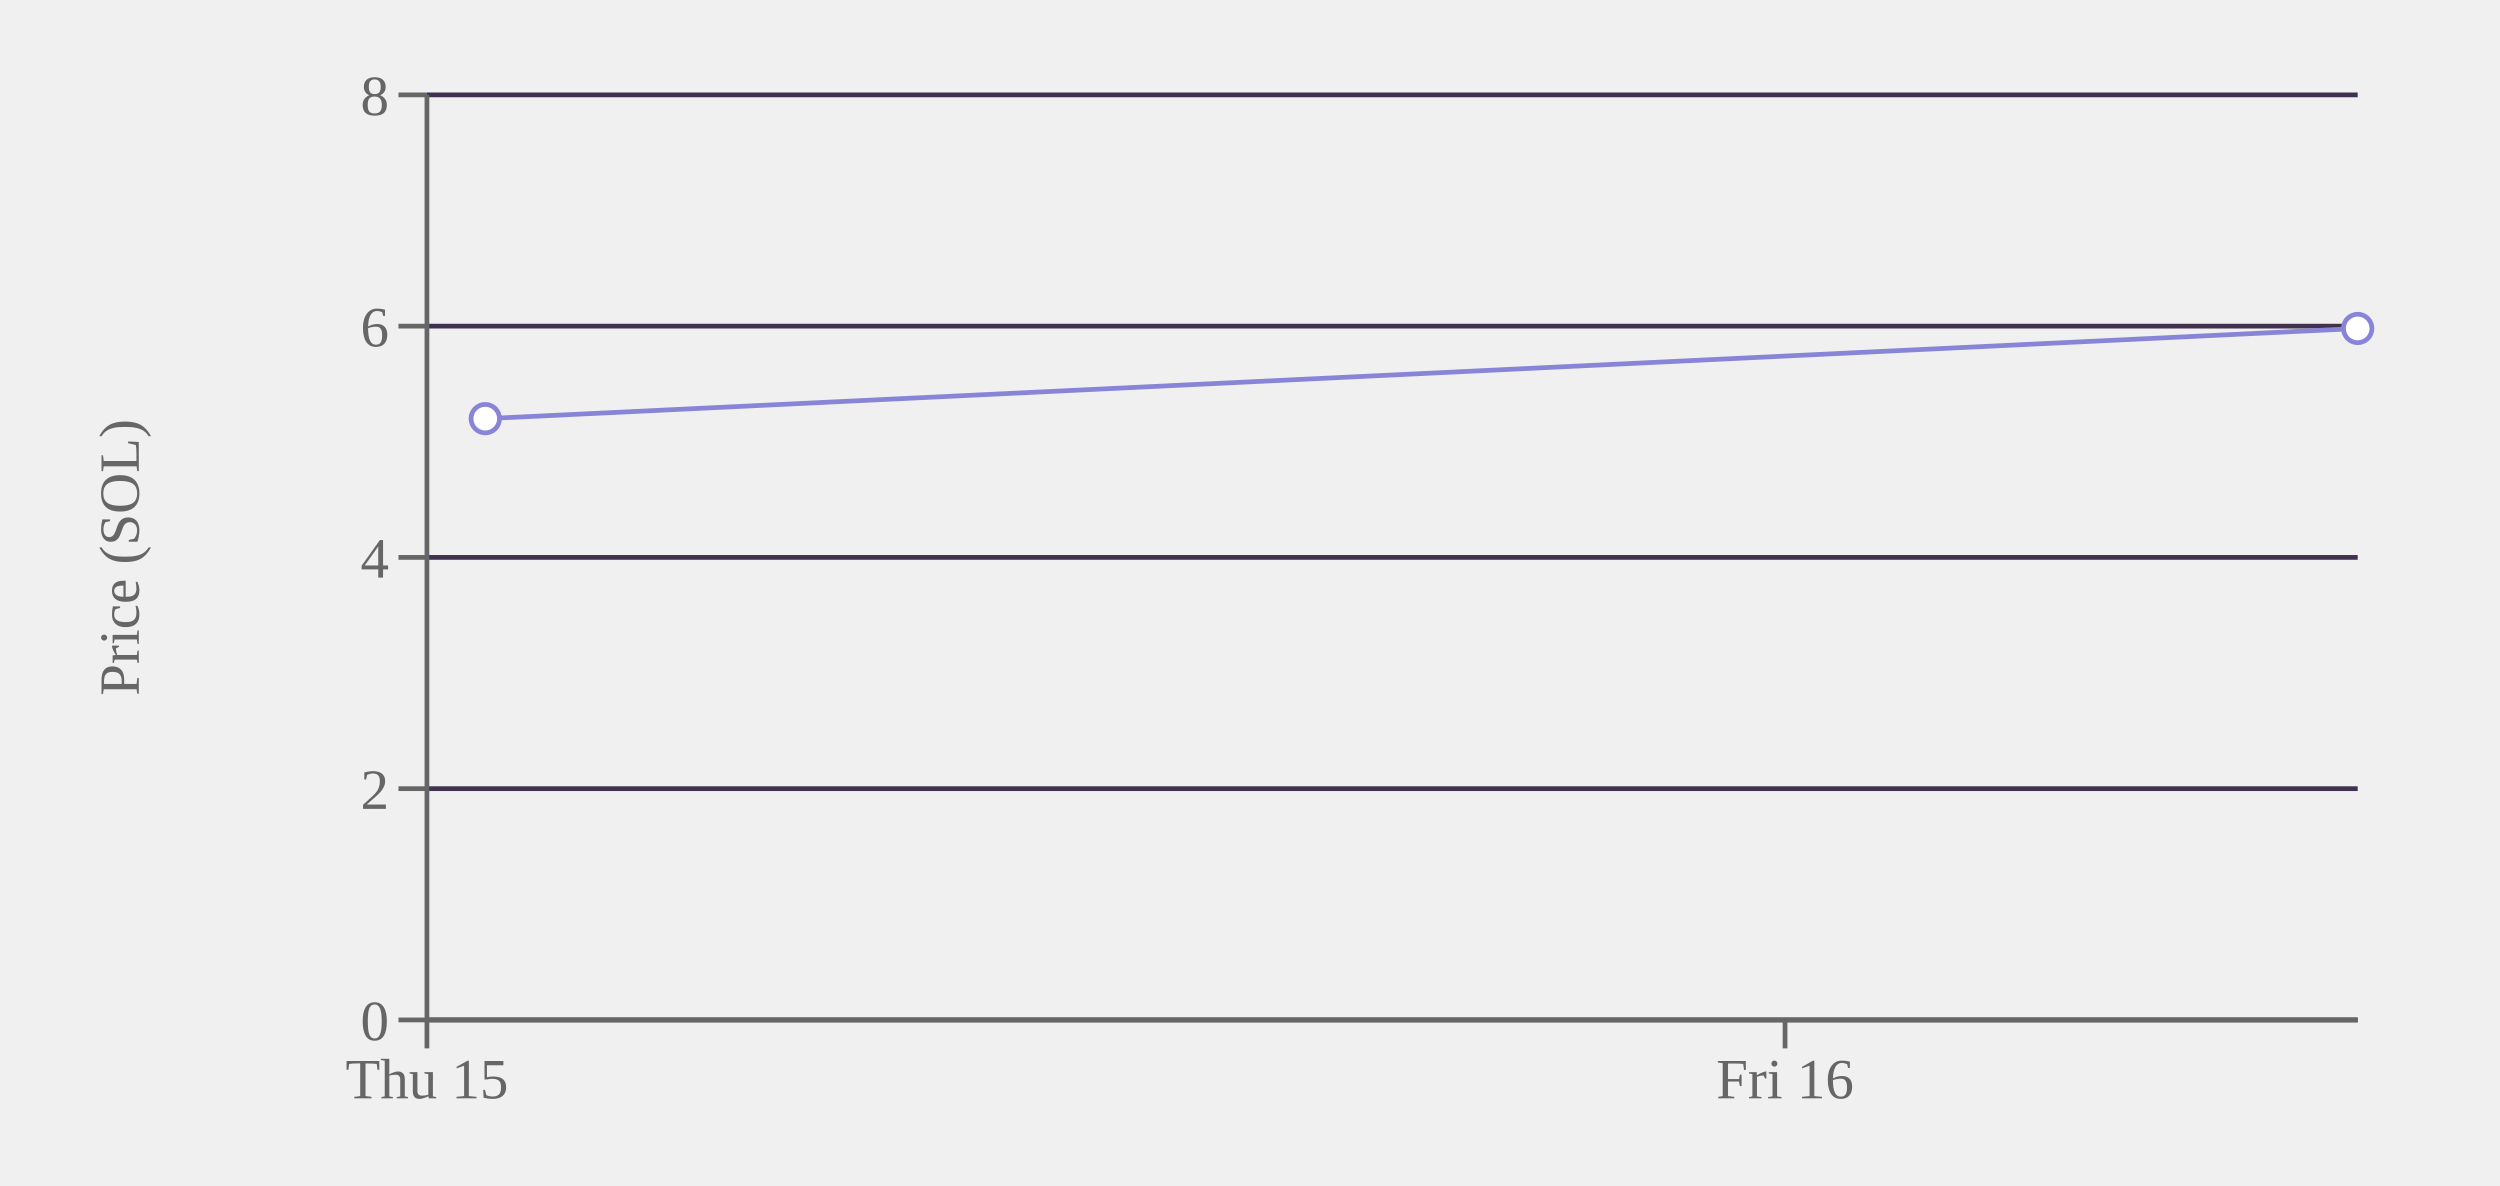
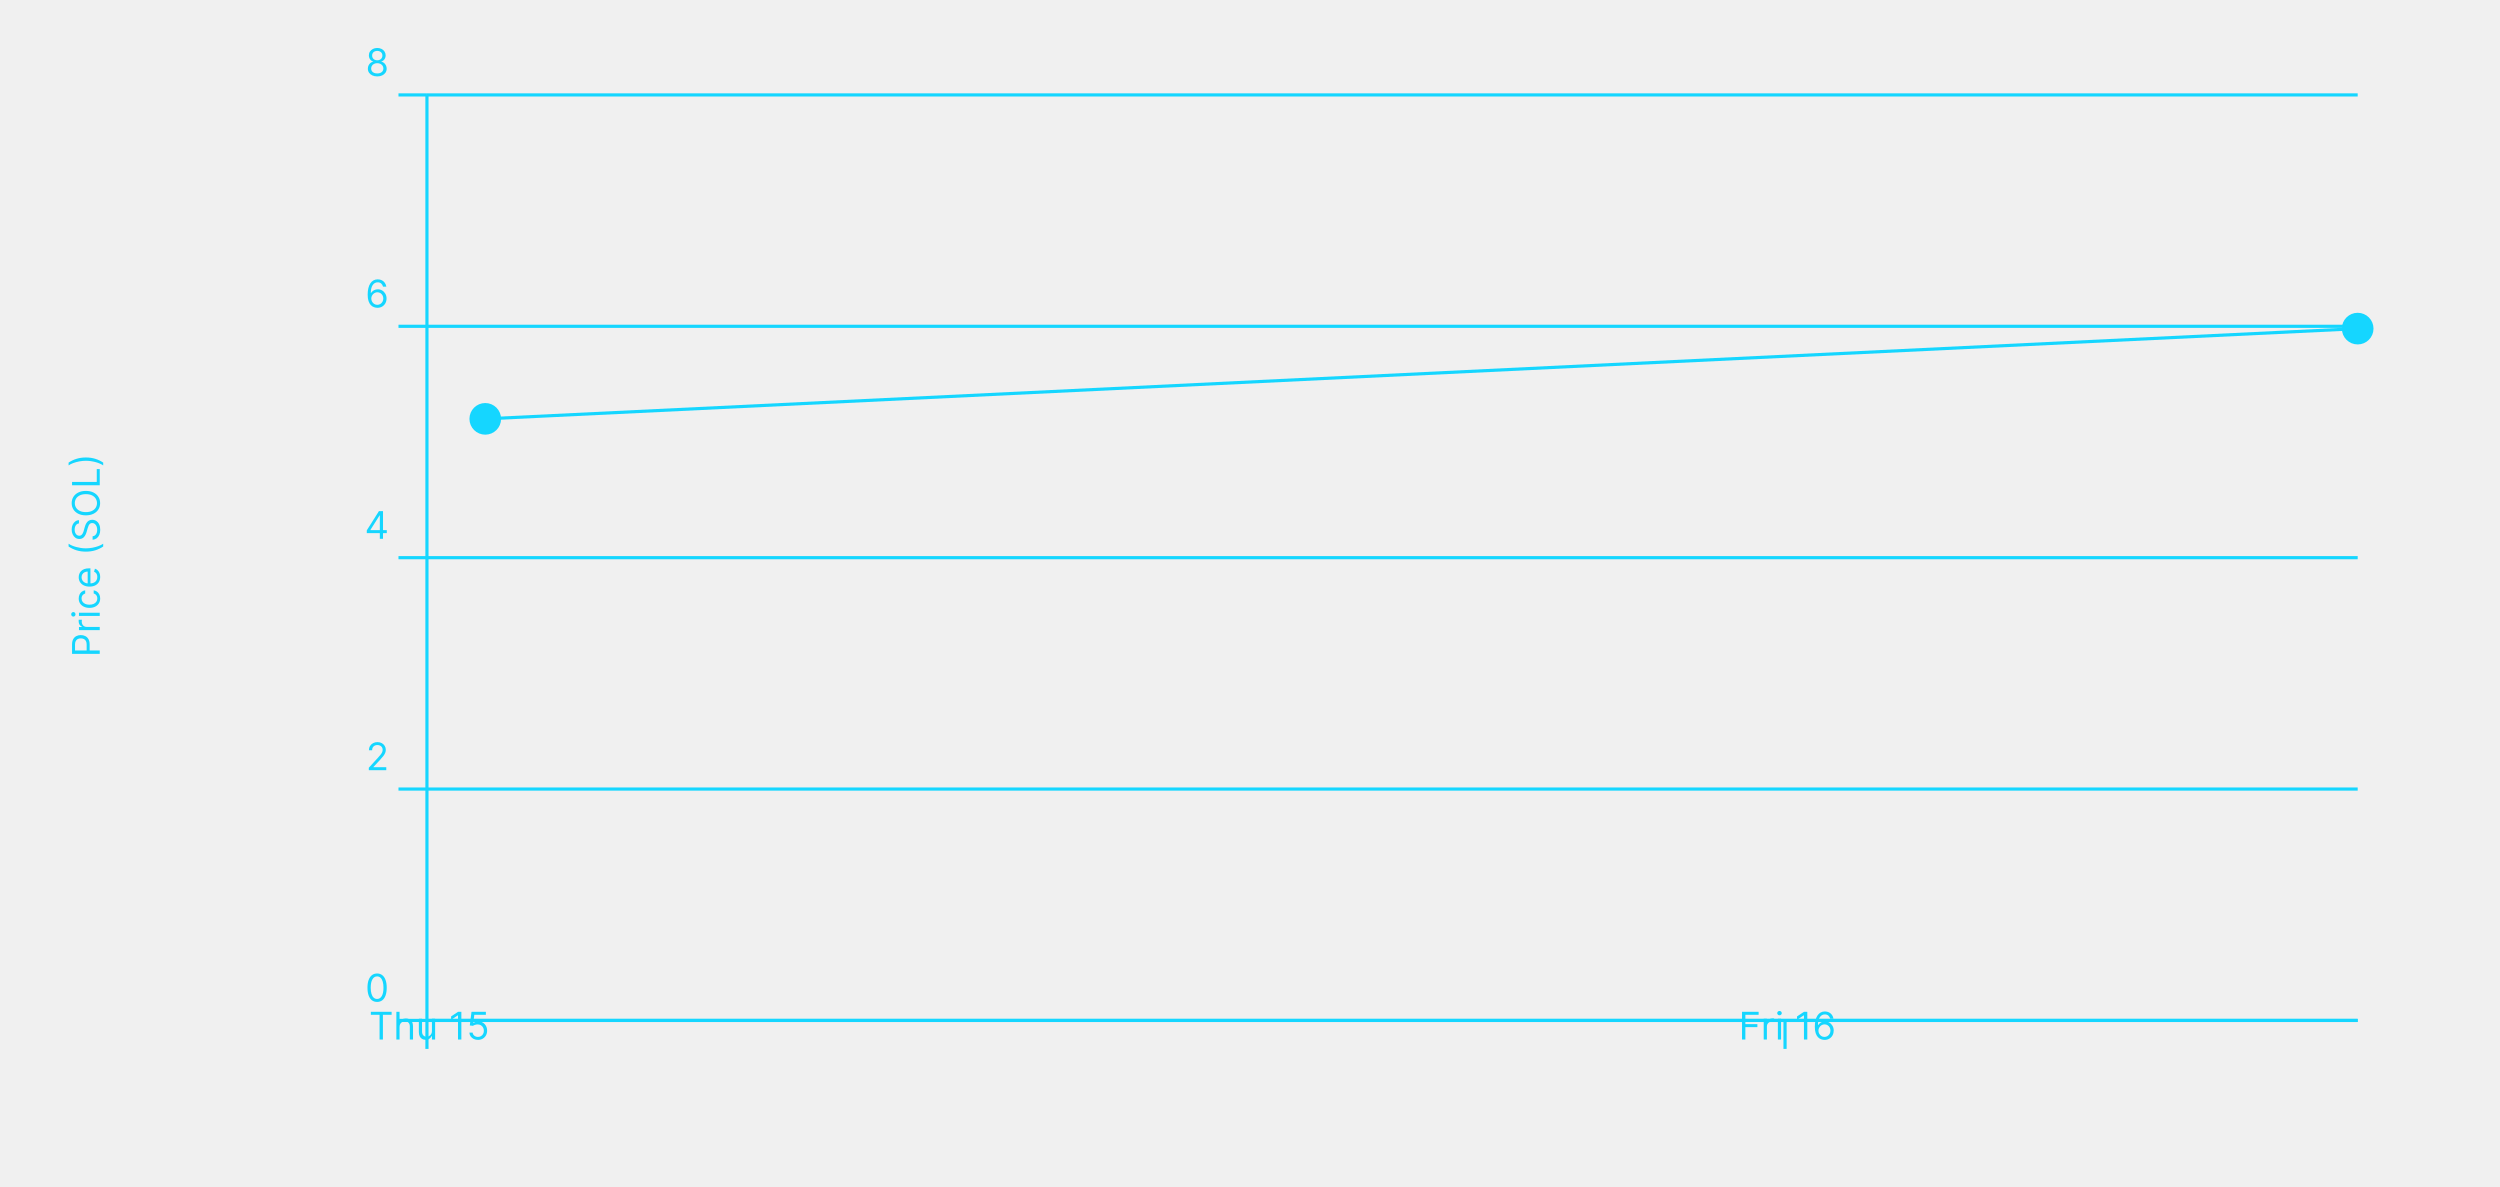
- <svg class="recharts-surface" width="527" height="250" viewBox="0 0 527 250" version="1.1">
-   <defs>
-     <clipPath id="recharts1-clip">
-       <rect x="90" y="20" height="195" width="407" />
-     </clipPath>
-   </defs>
-   <g class="recharts-cartesian-grid">
-     <g class="recharts-cartesian-grid-horizontal">
-       <line stroke="#40324E" fill="none" x="90" y="20" width="407" height="195" offset="[object Object]" x1="90" y1="215" x2="497" y2="215" />
-       <line stroke="#40324E" fill="none" x="90" y="20" width="407" height="195" offset="[object Object]" x1="90" y1="166.25" x2="497" y2="166.25" />
-       <line stroke="#40324E" fill="none" x="90" y="20" width="407" height="195" offset="[object Object]" x1="90" y1="117.5" x2="497" y2="117.5" />
-       <line stroke="#40324E" fill="none" x="90" y="20" width="407" height="195" offset="[object Object]" x1="90" y1="68.75" x2="497" y2="68.75" />
-       <line stroke="#40324E" fill="none" x="90" y="20" width="407" height="195" offset="[object Object]" x1="90" y1="20" x2="497" y2="20" />
-     </g>
-   </g>
-   <g class="recharts-layer recharts-cartesian-axis recharts-xAxis xAxis">
-     <line type="number" orientation="bottom" width="407" height="30" x="90" y="215" class="recharts-cartesian-axis-line" stroke="#666" fill="none" x1="90" y1="215" x2="497" y2="215" />
-     <g class="recharts-cartesian-axis-ticks">
-       <g class="recharts-layer recharts-cartesian-axis-tick">
-         <line type="number" orientation="bottom" width="407" height="30" x="90" y="215" class="recharts-cartesian-axis-tick-line" stroke="#666" fill="none" x1="90" y1="221" x2="90" y2="215" />
-         <text type="number" orientation="bottom" width="407" height="30" x="90" y="223" stroke="none" fill="#666" class="recharts-text recharts-cartesian-axis-tick-value" text-anchor="middle">
-           <tspan x="90" dy="0.71em">Thu 15</tspan>
-         </text>
-       </g>
-       <g class="recharts-layer recharts-cartesian-axis-tick">
-         <line type="number" orientation="bottom" width="407" height="30" x="90" y="215" class="recharts-cartesian-axis-tick-line" stroke="#666" fill="none" x1="376.286" y1="221" x2="376.286" y2="215" />
-         <text type="number" orientation="bottom" width="407" height="30" x="376.286" y="223" stroke="none" fill="#666" class="recharts-text recharts-cartesian-axis-tick-value" text-anchor="middle">
-           <tspan x="376.286" dy="0.71em">Fri 16</tspan>
-         </text>
-       </g>
-     </g>
-   </g>
-   <g class="recharts-layer recharts-cartesian-axis recharts-yAxis yAxis">
-     <line name="Price" orientation="left" width="60" height="195" type="number" x="30" y="20" class="recharts-cartesian-axis-line" stroke="#666" fill="none" x1="90" y1="20" x2="90" y2="215" />
-     <g class="recharts-cartesian-axis-ticks">
-       <g class="recharts-layer recharts-cartesian-axis-tick">
-         <line name="Price" orientation="left" width="60" height="195" type="number" x="30" y="20" class="recharts-cartesian-axis-tick-line" stroke="#666" fill="none" x1="84" y1="215" x2="90" y2="215" />
-         <text name="Price" orientation="left" width="60" height="195" type="number" x="82" y="215" stroke="none" fill="#666" class="recharts-text recharts-cartesian-axis-tick-value" text-anchor="end">
-           <tspan x="82" dy="0.355em">0</tspan>
-         </text>
-       </g>
-       <g class="recharts-layer recharts-cartesian-axis-tick">
-         <line name="Price" orientation="left" width="60" height="195" type="number" x="30" y="20" class="recharts-cartesian-axis-tick-line" stroke="#666" fill="none" x1="84" y1="166.25" x2="90" y2="166.25" />
-         <text name="Price" orientation="left" width="60" height="195" type="number" x="82" y="166.25" stroke="none" fill="#666" class="recharts-text recharts-cartesian-axis-tick-value" text-anchor="end">
-           <tspan x="82" dy="0.355em">2</tspan>
-         </text>
-       </g>
-       <g class="recharts-layer recharts-cartesian-axis-tick">
-         <line name="Price" orientation="left" width="60" height="195" type="number" x="30" y="20" class="recharts-cartesian-axis-tick-line" stroke="#666" fill="none" x1="84" y1="117.5" x2="90" y2="117.5" />
-         <text name="Price" orientation="left" width="60" height="195" type="number" x="82" y="117.5" stroke="none" fill="#666" class="recharts-text recharts-cartesian-axis-tick-value" text-anchor="end">
-           <tspan x="82" dy="0.355em">4</tspan>
-         </text>
-       </g>
-       <g class="recharts-layer recharts-cartesian-axis-tick">
-         <line name="Price" orientation="left" width="60" height="195" type="number" x="30" y="20" class="recharts-cartesian-axis-tick-line" stroke="#666" fill="none" x1="84" y1="68.75" x2="90" y2="68.75" />
-         <text name="Price" orientation="left" width="60" height="195" type="number" x="82" y="68.75" stroke="none" fill="#666" class="recharts-text recharts-cartesian-axis-tick-value" text-anchor="end">
-           <tspan x="82" dy="0.355em">6</tspan>
-         </text>
-       </g>
-       <g class="recharts-layer recharts-cartesian-axis-tick">
-         <line name="Price" orientation="left" width="60" height="195" type="number" x="30" y="20" class="recharts-cartesian-axis-tick-line" stroke="#666" fill="none" x1="84" y1="20" x2="90" y2="20" />
-         <text name="Price" orientation="left" width="60" height="195" type="number" x="82" y="20" stroke="none" fill="#666" class="recharts-text recharts-cartesian-axis-tick-value" text-anchor="end">
-           <tspan x="82" dy="0.355em">8</tspan>
-         </text>
-       </g>
-     </g>
-     <text offset="5" x="25" y="117.5" transform="rotate(-90, 25, 117.5)" class="recharts-text recharts-label" text-anchor="end" style="text-anchor: middle; fill: rgb(102, 102, 102);">
-       <tspan x="25" dy="0.355em">Price (SOL)</tspan>
-     </text>
-   </g>
-   <g class="recharts-layer recharts-line">
-     <path stroke="#8884d8" stroke-width="1" fill="none" points="[object Object],[object Object]" width="407" height="195" class="recharts-curve recharts-line-curve" stroke-dasharray="395.165px 0px" type="monotone" d="M102.293,88.25L497,69.237" />
-     <g class="recharts-layer recharts-line-dots">
-       <circle r="3" type="monotone" stroke="#8884d8" stroke-width="1" fill="#fff" points="[object Object],[object Object]" width="407" height="195" cx="102.293" cy="88.25" class="recharts-dot recharts-line-dot" />
-       <circle r="3" type="monotone" stroke="#8884d8" stroke-width="1" fill="#fff" points="[object Object],[object Object]" width="407" height="195" cx="497" cy="69.237" class="recharts-dot recharts-line-dot" />
-     </g>
-   </g>
+ <svg xmlns="http://www.w3.org/2000/svg" width="788" height="374" viewBox="0 0 788 374" fill="none">
+   <path d="M134.573 321.64H743.142" stroke="#15D6FF" />
+   <path d="M134.573 248.71H743.142" stroke="#15D6FF" />
+   <path d="M134.573 175.78H743.142" stroke="#15D6FF" />
+   <path d="M134.573 102.85H743.142" stroke="#15D6FF" />
+   <path d="M134.573 29.92H743.142" stroke="#15D6FF" />
+   <path d="M134.573 321.64H743.142" stroke="#15D6FF" />
+   <path d="M134.573 330.616V321.64" stroke="#15D6FF" />
+   <path d="M116.892 319.866V318.929H123.438V319.866H120.694V327.656H119.637V319.866H116.892ZM125.938 323.719V327.656H124.933V318.929H125.938V322.133H126.023C126.177 321.795 126.407 321.527 126.714 321.328C127.023 321.126 127.435 321.025 127.95 321.025C128.396 321.025 128.786 321.115 129.121 321.294C129.457 321.47 129.717 321.741 129.901 322.108C130.089 322.471 130.183 322.934 130.183 323.497V327.656H129.177V323.565C129.177 323.045 129.042 322.643 128.772 322.359C128.505 322.072 128.134 321.929 127.66 321.929C127.33 321.929 127.035 321.998 126.773 322.138C126.515 322.277 126.31 322.48 126.16 322.747C126.012 323.014 125.938 323.338 125.938 323.719ZM136.147 324.98V321.111H137.153V327.656H136.147V326.548H136.079C135.926 326.88 135.687 327.163 135.363 327.396C135.039 327.626 134.63 327.741 134.136 327.741C133.727 327.741 133.363 327.652 133.045 327.473C132.727 327.291 132.477 327.018 132.295 326.655C132.113 326.288 132.022 325.826 132.022 325.27V321.111H133.028V325.201C133.028 325.679 133.162 326.059 133.429 326.344C133.699 326.628 134.042 326.77 134.46 326.77C134.71 326.77 134.964 326.706 135.223 326.578C135.484 326.45 135.703 326.254 135.879 325.99C136.058 325.726 136.147 325.389 136.147 324.98ZM145.421 318.929V327.656H144.364V320.037H144.313L142.183 321.451V320.378L144.364 318.929H145.421ZM150.658 327.775C150.158 327.775 149.708 327.676 149.308 327.477C148.907 327.278 148.586 327.005 148.344 326.659C148.103 326.312 147.971 325.917 147.948 325.474H148.971C149.011 325.869 149.19 326.196 149.508 326.454C149.829 326.71 150.212 326.838 150.658 326.838C151.016 326.838 151.335 326.754 151.613 326.586C151.894 326.419 152.114 326.189 152.273 325.896C152.435 325.601 152.516 325.267 152.516 324.895C152.516 324.514 152.433 324.174 152.265 323.876C152.1 323.575 151.873 323.338 151.583 323.165C151.293 322.991 150.962 322.903 150.59 322.9C150.323 322.897 150.049 322.939 149.768 323.024C149.487 323.106 149.255 323.213 149.073 323.344L148.085 323.224L148.613 318.929H153.147V319.866H149.499L149.193 322.44H149.244C149.423 322.298 149.647 322.18 149.917 322.086C150.187 321.993 150.468 321.946 150.761 321.946C151.295 321.946 151.771 322.074 152.188 322.329C152.609 322.582 152.938 322.929 153.177 323.369C153.418 323.809 153.539 324.312 153.539 324.878C153.539 325.434 153.414 325.932 153.164 326.369C152.917 326.804 152.576 327.147 152.141 327.4C151.707 327.65 151.212 327.775 150.658 327.775Z" fill="#15D6FF" />
+   <path d="M562.644 330.616V321.64" stroke="#15D6FF" />
+   <path d="M549.085 327.656V318.929H554.318V319.866H550.142V322.815H553.926V323.753H550.142V327.656H549.085ZM555.922 327.656V321.111H556.893V322.099H556.961C557.081 321.775 557.297 321.513 557.609 321.311C557.922 321.109 558.274 321.008 558.666 321.008C558.74 321.008 558.832 321.01 558.943 321.013C559.054 321.015 559.137 321.02 559.194 321.025V322.048C559.16 322.04 559.082 322.027 558.96 322.01C558.841 321.99 558.714 321.98 558.581 321.98C558.262 321.98 557.978 322.047 557.728 322.18C557.481 322.311 557.285 322.493 557.14 322.726C556.998 322.956 556.927 323.219 556.927 323.514V327.656H555.922ZM560.386 327.656V321.111H561.392V327.656H560.386ZM560.898 320.02C560.702 320.02 560.533 319.953 560.391 319.819C560.251 319.686 560.182 319.525 560.182 319.338C560.182 319.15 560.251 318.99 560.391 318.856C560.533 318.723 560.702 318.656 560.898 318.656C561.094 318.656 561.261 318.723 561.401 318.856C561.543 318.99 561.614 319.15 561.614 319.338C561.614 319.525 561.543 319.686 561.401 319.819C561.261 319.953 561.094 320.02 560.898 320.02ZM569.66 318.929V327.656H568.603V320.037H568.552L566.422 321.451V320.378L568.603 318.929H569.66ZM575.068 327.775C574.71 327.77 574.352 327.701 573.994 327.571C573.636 327.44 573.309 327.22 573.014 326.91C572.718 326.598 572.481 326.176 572.302 325.645C572.123 325.111 572.034 324.44 572.034 323.633C572.034 322.861 572.106 322.176 572.251 321.579C572.396 320.98 572.606 320.476 572.882 320.067C573.157 319.655 573.49 319.342 573.879 319.129C574.271 318.916 574.713 318.809 575.204 318.809C575.693 318.809 576.127 318.907 576.508 319.103C576.892 319.297 577.204 319.567 577.446 319.913C577.687 320.26 577.843 320.659 577.914 321.111H576.875C576.778 320.719 576.591 320.393 576.312 320.135C576.034 319.876 575.664 319.747 575.204 319.747C574.528 319.747 573.995 320.041 573.606 320.629C573.22 321.217 573.025 322.042 573.022 323.105H573.091C573.25 322.863 573.439 322.657 573.657 322.487C573.879 322.314 574.123 322.18 574.39 322.086C574.657 321.993 574.94 321.946 575.238 321.946C575.738 321.946 576.196 322.071 576.61 322.321C577.025 322.568 577.358 322.91 577.608 323.348C577.858 323.782 577.983 324.281 577.983 324.844C577.983 325.383 577.862 325.878 577.62 326.326C577.379 326.772 577.039 327.128 576.602 327.392C576.167 327.653 575.656 327.781 575.068 327.775ZM575.068 326.838C575.426 326.838 575.747 326.748 576.031 326.569C576.318 326.39 576.544 326.15 576.708 325.849C576.876 325.548 576.96 325.213 576.96 324.844C576.96 324.483 576.879 324.155 576.717 323.859C576.558 323.561 576.338 323.324 576.056 323.147C575.778 322.971 575.46 322.883 575.102 322.883C574.832 322.883 574.581 322.937 574.348 323.045C574.115 323.15 573.91 323.295 573.734 323.48C573.561 323.665 573.424 323.876 573.325 324.115C573.225 324.351 573.176 324.599 573.176 324.861C573.176 325.207 573.257 325.531 573.419 325.832C573.583 326.133 573.808 326.376 574.092 326.561C574.379 326.745 574.704 326.838 575.068 326.838Z" fill="#15D6FF" />
+   <path d="M134.573 29.92V321.64" stroke="#15D6FF" />
+   <path d="M125.601 321.64H134.573" stroke="#15D6FF" />
+   <path d="M118.861 315.807C118.219 315.807 117.672 315.633 117.22 315.283C116.769 314.931 116.423 314.421 116.185 313.753C115.946 313.083 115.827 312.273 115.827 311.324C115.827 310.381 115.946 309.576 116.185 308.908C116.426 308.238 116.773 307.726 117.225 307.374C117.679 307.019 118.225 306.841 118.861 306.841C119.497 306.841 120.041 307.019 120.493 307.374C120.948 307.726 121.294 308.238 121.533 308.908C121.774 309.576 121.895 310.381 121.895 311.324C121.895 312.273 121.776 313.083 121.537 313.753C121.298 314.421 120.953 314.931 120.502 315.283C120.05 315.633 119.503 315.807 118.861 315.807ZM118.861 314.87C119.497 314.87 119.992 314.563 120.344 313.949C120.696 313.336 120.872 312.461 120.872 311.324C120.872 310.569 120.791 309.925 120.629 309.394C120.47 308.863 120.24 308.458 119.939 308.179C119.641 307.901 119.281 307.762 118.861 307.762C118.23 307.762 117.737 308.073 117.382 308.695C117.027 309.314 116.85 310.191 116.85 311.324C116.85 312.08 116.929 312.722 117.088 313.25C117.247 313.779 117.476 314.181 117.774 314.456C118.075 314.732 118.438 314.87 118.861 314.87Z" fill="#15D6FF" />
+   <path d="M125.601 248.71H134.573" stroke="#15D6FF" />
+   <path d="M116.249 242.758V241.991L119.129 238.838C119.468 238.468 119.746 238.147 119.965 237.875C120.183 237.599 120.345 237.34 120.45 237.099C120.558 236.855 120.612 236.599 120.612 236.332C120.612 236.025 120.539 235.759 120.391 235.535C120.246 235.311 120.047 235.137 119.794 235.015C119.541 234.893 119.257 234.832 118.942 234.832C118.607 234.832 118.314 234.902 118.064 235.041C117.817 235.177 117.625 235.369 117.489 235.616C117.355 235.863 117.289 236.153 117.289 236.485H116.283C116.283 235.974 116.401 235.525 116.637 235.139C116.872 234.752 117.193 234.451 117.6 234.235C118.009 234.019 118.468 233.911 118.976 233.911C119.487 233.911 119.941 234.019 120.335 234.235C120.73 234.451 121.04 234.742 121.264 235.109C121.489 235.475 121.601 235.883 121.601 236.332C121.601 236.653 121.543 236.967 121.426 237.274C121.313 237.578 121.114 237.917 120.83 238.292C120.548 238.664 120.158 239.119 119.658 239.656L117.698 241.752V241.821H121.754V242.758H116.249Z" fill="#15D6FF" />
+   <path d="M125.601 175.78H134.573" stroke="#15D6FF" />
+   <path d="M115.611 168.038V167.169L119.446 161.101H120.077V162.447H119.65L116.753 167.033V167.101H121.917V168.038H115.611ZM119.719 169.828V167.774V167.369V161.101H120.724V169.828H119.719Z" fill="#15D6FF" />
+   <path d="M125.601 102.85H134.573" stroke="#15D6FF" />
+   <path d="M118.924 97.017C118.566 97.012 118.208 96.944 117.85 96.813C117.492 96.682 117.165 96.462 116.87 96.152C116.574 95.84 116.337 95.418 116.158 94.887C115.979 94.353 115.89 93.682 115.89 92.875C115.89 92.103 115.962 91.418 116.107 90.821C116.252 90.222 116.462 89.718 116.738 89.309C117.013 88.897 117.346 88.584 117.735 88.371C118.127 88.158 118.569 88.052 119.06 88.052C119.549 88.052 119.983 88.15 120.364 88.346C120.748 88.539 121.06 88.809 121.302 89.155C121.543 89.502 121.699 89.901 121.77 90.353H120.731C120.634 89.961 120.447 89.635 120.168 89.377C119.89 89.118 119.52 88.989 119.06 88.989C118.384 88.989 117.851 89.283 117.462 89.871C117.076 90.459 116.881 91.284 116.878 92.347H116.947C117.106 92.106 117.295 91.9 117.513 91.729C117.735 91.556 117.979 91.422 118.246 91.329C118.513 91.235 118.796 91.188 119.094 91.188C119.594 91.188 120.052 91.313 120.466 91.563C120.881 91.81 121.214 92.152 121.464 92.59C121.714 93.025 121.839 93.523 121.839 94.086C121.839 94.625 121.718 95.12 121.476 95.569C121.235 96.014 120.895 96.37 120.458 96.634C120.023 96.895 119.512 97.023 118.924 97.017ZM118.924 96.08C119.282 96.08 119.603 95.99 119.887 95.811C120.174 95.632 120.4 95.392 120.564 95.091C120.732 94.79 120.816 94.455 120.816 94.086C120.816 93.725 120.735 93.397 120.573 93.101C120.414 92.803 120.194 92.566 119.912 92.389C119.634 92.213 119.316 92.125 118.958 92.125C118.688 92.125 118.437 92.179 118.204 92.287C117.971 92.392 117.766 92.537 117.59 92.722C117.417 92.907 117.28 93.118 117.181 93.357C117.082 93.593 117.032 93.841 117.032 94.103C117.032 94.449 117.113 94.773 117.275 95.074C117.439 95.375 117.664 95.618 117.948 95.803C118.235 95.988 118.56 96.08 118.924 96.08Z" fill="#15D6FF" />
+   <path d="M125.601 29.92H134.573" stroke="#15D6FF" />
+   <path d="M118.915 24.087C118.33 24.087 117.813 23.984 117.364 23.776C116.918 23.566 116.57 23.278 116.32 22.911C116.07 22.542 115.947 22.121 115.949 21.65C115.947 21.28 116.019 20.94 116.167 20.627C116.314 20.312 116.516 20.049 116.772 19.839C117.03 19.626 117.319 19.491 117.637 19.434V19.383C117.219 19.275 116.887 19.041 116.64 18.68C116.393 18.316 116.27 17.903 116.273 17.44C116.27 16.996 116.383 16.6 116.61 16.251C116.837 15.901 117.15 15.626 117.547 15.424C117.948 15.222 118.404 15.121 118.915 15.121C119.421 15.121 119.873 15.222 120.27 15.424C120.668 15.626 120.981 15.901 121.208 16.251C121.438 16.6 121.555 16.996 121.557 17.44C121.555 17.903 121.428 18.316 121.178 18.68C120.931 19.041 120.603 19.275 120.194 19.383V19.434C120.509 19.491 120.793 19.626 121.046 19.839C121.299 20.049 121.501 20.312 121.651 20.627C121.802 20.94 121.878 21.28 121.881 21.65C121.878 22.121 121.751 22.542 121.498 22.911C121.248 23.278 120.9 23.566 120.454 23.776C120.01 23.984 119.498 24.087 118.915 24.087ZM118.915 23.15C119.31 23.15 119.651 23.086 119.938 22.958C120.225 22.83 120.447 22.65 120.603 22.417C120.759 22.184 120.839 21.911 120.841 21.599C120.839 21.269 120.753 20.978 120.586 20.725C120.418 20.472 120.189 20.273 119.9 20.128C119.613 19.984 119.285 19.911 118.915 19.911C118.543 19.911 118.211 19.984 117.918 20.128C117.628 20.273 117.4 20.472 117.232 20.725C117.067 20.978 116.986 21.269 116.989 21.599C116.986 21.911 117.062 22.184 117.215 22.417C117.371 22.65 117.594 22.83 117.884 22.958C118.174 23.086 118.518 23.15 118.915 23.15ZM118.915 19.008C119.228 19.008 119.505 18.945 119.746 18.82C119.991 18.695 120.182 18.521 120.322 18.296C120.461 18.072 120.532 17.809 120.535 17.508C120.532 17.212 120.462 16.955 120.326 16.736C120.189 16.515 120.001 16.344 119.759 16.225C119.518 16.103 119.236 16.042 118.915 16.042C118.589 16.042 118.303 16.103 118.059 16.225C117.814 16.344 117.626 16.515 117.492 16.736C117.358 16.955 117.293 17.212 117.296 17.508C117.293 17.809 117.36 18.072 117.496 18.296C117.635 18.521 117.827 18.695 118.072 18.82C118.316 18.945 118.597 19.008 118.915 19.008Z" fill="#15D6FF" />
+   <path d="M31.438 206.09H22.711V203.142C22.711 202.457 22.835 201.897 23.082 201.463C23.326 201.025 23.657 200.701 24.075 200.491C24.492 200.281 24.958 200.176 25.472 200.176C25.987 200.176 26.454 200.281 26.874 200.491C27.295 200.698 27.63 201.019 27.88 201.454C28.127 201.889 28.251 202.446 28.251 203.124V205.238H27.313V203.159C27.313 202.69 27.232 202.313 27.07 202.029C26.909 201.745 26.69 201.539 26.414 201.411C26.136 201.281 25.822 201.215 25.472 201.215C25.123 201.215 24.811 201.281 24.535 201.411C24.259 201.539 24.044 201.747 23.887 202.034C23.728 202.321 23.649 202.701 23.649 203.176V205.034H31.438V206.09ZM31.438 198.61H24.893V197.638H25.881V197.57C25.558 197.45 25.295 197.235 25.093 196.922C24.892 196.61 24.791 196.257 24.791 195.865C24.791 195.791 24.792 195.699 24.795 195.588C24.798 195.477 24.802 195.394 24.808 195.337H25.83C25.822 195.371 25.809 195.449 25.792 195.571C25.772 195.691 25.762 195.817 25.762 195.95C25.762 196.269 25.829 196.553 25.962 196.803C26.093 197.05 26.275 197.246 26.508 197.391C26.738 197.533 27.001 197.604 27.296 197.604H31.438V198.61ZM31.438 194.145H24.893V193.139H31.438V194.145ZM23.802 193.633C23.802 193.829 23.735 193.998 23.602 194.14C23.468 194.28 23.308 194.349 23.12 194.349C22.933 194.349 22.772 194.28 22.639 194.14C22.505 193.998 22.438 193.829 22.438 193.633C22.438 193.437 22.505 193.27 22.639 193.131C22.772 192.988 22.933 192.917 23.12 192.917C23.308 192.917 23.468 192.988 23.602 193.131C23.735 193.27 23.802 193.437 23.802 193.633ZM31.575 188.638C31.575 189.252 31.43 189.78 31.14 190.223C30.85 190.666 30.451 191.007 29.943 191.246C29.434 191.485 28.853 191.604 28.2 191.604C27.535 191.604 26.948 191.482 26.44 191.237C25.928 190.99 25.529 190.647 25.242 190.206C24.953 189.763 24.808 189.246 24.808 188.655C24.808 188.195 24.893 187.78 25.063 187.411C25.234 187.041 25.472 186.739 25.779 186.503C26.086 186.267 26.444 186.121 26.853 186.064V187.07C26.555 187.147 26.291 187.317 26.061 187.581C25.828 187.843 25.711 188.195 25.711 188.638C25.711 189.03 25.813 189.374 26.018 189.669C26.22 189.962 26.505 190.191 26.874 190.355C27.241 190.517 27.671 190.598 28.166 190.598C28.671 190.598 29.112 190.519 29.487 190.36C29.862 190.198 30.153 189.97 30.36 189.678C30.568 189.382 30.671 189.036 30.671 188.638C30.671 188.377 30.626 188.139 30.535 187.926C30.444 187.713 30.313 187.533 30.143 187.385C29.972 187.237 29.768 187.132 29.529 187.07V186.064C29.916 186.121 30.264 186.262 30.573 186.486C30.88 186.708 31.124 187.002 31.306 187.368C31.485 187.732 31.575 188.155 31.575 188.638ZM31.575 181.85C31.575 182.48 31.436 183.024 31.157 183.482C30.876 183.936 30.484 184.287 29.981 184.534C29.475 184.779 28.887 184.901 28.217 184.901C27.546 184.901 26.955 184.779 26.444 184.534C25.93 184.287 25.529 183.943 25.242 183.503C24.953 183.06 24.808 182.543 24.808 181.952C24.808 181.611 24.864 181.274 24.978 180.942C25.092 180.61 25.276 180.307 25.532 180.034C25.785 179.762 26.12 179.544 26.538 179.382C26.955 179.22 27.47 179.139 28.08 179.139H28.506L28.506 184.185H27.637V180.162C27.268 180.162 26.938 180.236 26.649 180.384C26.359 180.529 26.13 180.736 25.962 181.006C25.795 181.273 25.711 181.588 25.711 181.952C25.711 182.352 25.811 182.699 26.009 182.992C26.205 183.281 26.461 183.504 26.776 183.661C27.092 183.817 27.43 183.895 27.791 183.895H28.37C28.864 183.895 29.284 183.81 29.627 183.639C29.968 183.466 30.228 183.226 30.407 182.919C30.583 182.612 30.671 182.256 30.671 181.85C30.671 181.585 30.634 181.347 30.561 181.134C30.484 180.918 30.37 180.732 30.22 180.575C30.066 180.419 29.876 180.298 29.649 180.213L29.921 179.242C30.251 179.344 30.541 179.516 30.791 179.757C31.038 179.999 31.231 180.297 31.37 180.652C31.506 181.007 31.575 181.406 31.575 181.85ZM27.075 173.877C26.001 173.877 25.014 173.737 24.113 173.459C23.21 173.178 22.379 172.777 21.62 172.257V171.371C21.901 171.575 22.248 171.767 22.66 171.946C23.069 172.122 23.519 172.277 24.011 172.411C24.499 172.544 25.005 172.649 25.528 172.726C26.051 172.8 26.566 172.837 27.075 172.837C27.751 172.837 28.437 172.772 29.133 172.641C29.829 172.51 30.475 172.334 31.072 172.112C31.669 171.891 32.154 171.644 32.529 171.371V172.257C31.771 172.777 30.941 173.178 30.041 173.459C29.137 173.737 28.149 173.877 27.075 173.877ZM24.893 164.978C24.461 165.029 24.126 165.236 23.887 165.6C23.649 165.964 23.529 166.41 23.529 166.938C23.529 167.324 23.592 167.662 23.717 167.952C23.842 168.239 24.014 168.464 24.232 168.626C24.451 168.785 24.7 168.864 24.978 168.864C25.211 168.864 25.411 168.809 25.579 168.698C25.744 168.584 25.881 168.439 25.992 168.263C26.1 168.087 26.19 167.903 26.261 167.709C26.329 167.516 26.384 167.339 26.427 167.177L26.666 166.29C26.725 166.063 26.808 165.81 26.913 165.532C27.018 165.251 27.161 164.982 27.343 164.726C27.522 164.468 27.752 164.255 28.034 164.087C28.315 163.92 28.66 163.836 29.069 163.836C29.541 163.836 29.967 163.959 30.347 164.207C30.728 164.451 31.031 164.809 31.255 165.28C31.48 165.749 31.592 166.319 31.592 166.989C31.592 167.614 31.491 168.155 31.289 168.613C31.087 169.067 30.806 169.425 30.445 169.687C30.085 169.945 29.666 170.091 29.188 170.126V169.035C29.518 169.006 29.791 168.895 30.006 168.702C30.22 168.506 30.379 168.259 30.484 167.961C30.586 167.66 30.637 167.336 30.637 166.989C30.637 166.586 30.572 166.224 30.441 165.903C30.308 165.582 30.123 165.327 29.887 165.14C29.649 164.952 29.37 164.859 29.052 164.859C28.762 164.859 28.526 164.939 28.345 165.101C28.163 165.263 28.015 165.476 27.901 165.741C27.788 166.005 27.688 166.29 27.603 166.597L27.296 167.671C27.1 168.353 26.82 168.893 26.457 169.29C26.093 169.688 25.617 169.887 25.029 169.887C24.541 169.887 24.114 169.755 23.751 169.491C23.384 169.224 23.1 168.866 22.899 168.417C22.694 167.965 22.592 167.461 22.592 166.904C22.592 166.341 22.693 165.841 22.894 165.404C23.093 164.966 23.366 164.62 23.712 164.364C24.059 164.106 24.453 163.969 24.893 163.955V164.978ZM27.075 154.735C27.995 154.735 28.791 154.901 29.461 155.233C30.131 155.566 30.649 156.022 31.012 156.601C31.376 157.181 31.558 157.843 31.558 158.587C31.558 159.331 31.376 159.993 31.012 160.573C30.649 161.152 30.131 161.608 29.461 161.941C28.791 162.273 27.995 162.439 27.075 162.439C26.154 162.439 25.359 162.273 24.688 161.941C24.018 161.608 23.501 161.152 23.137 160.573C22.774 159.993 22.592 159.331 22.592 158.587C22.592 157.843 22.774 157.181 23.137 156.601C23.501 156.022 24.018 155.566 24.688 155.233C25.359 154.901 26.154 154.735 27.075 154.735ZM27.075 155.757C26.319 155.757 25.681 155.884 25.161 156.137C24.642 156.387 24.248 156.726 23.981 157.155C23.714 157.581 23.58 158.058 23.58 158.587C23.58 159.115 23.714 159.594 23.981 160.023C24.248 160.449 24.642 160.789 25.161 161.041C25.681 161.291 26.319 161.416 27.075 161.416C27.83 161.416 28.468 161.291 28.988 161.041C29.508 160.789 29.901 160.449 30.169 160.023C30.436 159.594 30.569 159.115 30.569 158.587C30.569 158.058 30.436 157.581 30.169 157.155C29.901 156.726 29.508 156.387 28.988 156.137C28.468 155.884 27.83 155.757 27.075 155.757ZM31.438 152.958H22.711V151.901H30.501L30.501 147.844H31.438L31.438 152.958ZM27.075 144.196C28.149 144.196 29.137 144.337 30.041 144.618C30.941 144.897 31.771 145.296 32.529 145.816V146.702C32.248 146.497 31.901 146.307 31.489 146.131C31.08 145.952 30.631 145.796 30.143 145.662C29.651 145.529 29.144 145.425 28.622 145.351C28.096 145.274 27.58 145.236 27.075 145.236C26.399 145.236 25.712 145.301 25.017 145.432C24.32 145.563 23.674 145.739 23.078 145.96C22.481 146.182 21.995 146.429 21.62 146.702V145.816C22.379 145.296 23.21 144.897 24.113 144.618C25.014 144.337 26.001 144.196 27.075 144.196Z" fill="#15D6FF" />
+   <path d="M152.954 132.022L743.142 103.579" stroke="#15D6FF" />
+   <path d="M152.954 136.51C155.432 136.51 157.44 134.501 157.44 132.022C157.44 129.543 155.432 127.534 152.954 127.534C150.477 127.534 148.469 129.543 148.469 132.022C148.469 134.501 150.477 136.51 152.954 136.51Z" fill="#15D6FF" stroke="#15D6FF" />
+   <path d="M743.142 108.067C745.62 108.067 747.628 106.058 747.628 103.579C747.628 101.101 745.62 99.091 743.142 99.091C740.665 99.091 738.656 101.101 738.656 103.579C738.656 106.058 740.665 108.067 743.142 108.067Z" fill="#15D6FF" stroke="#15D6FF" />
</svg>
